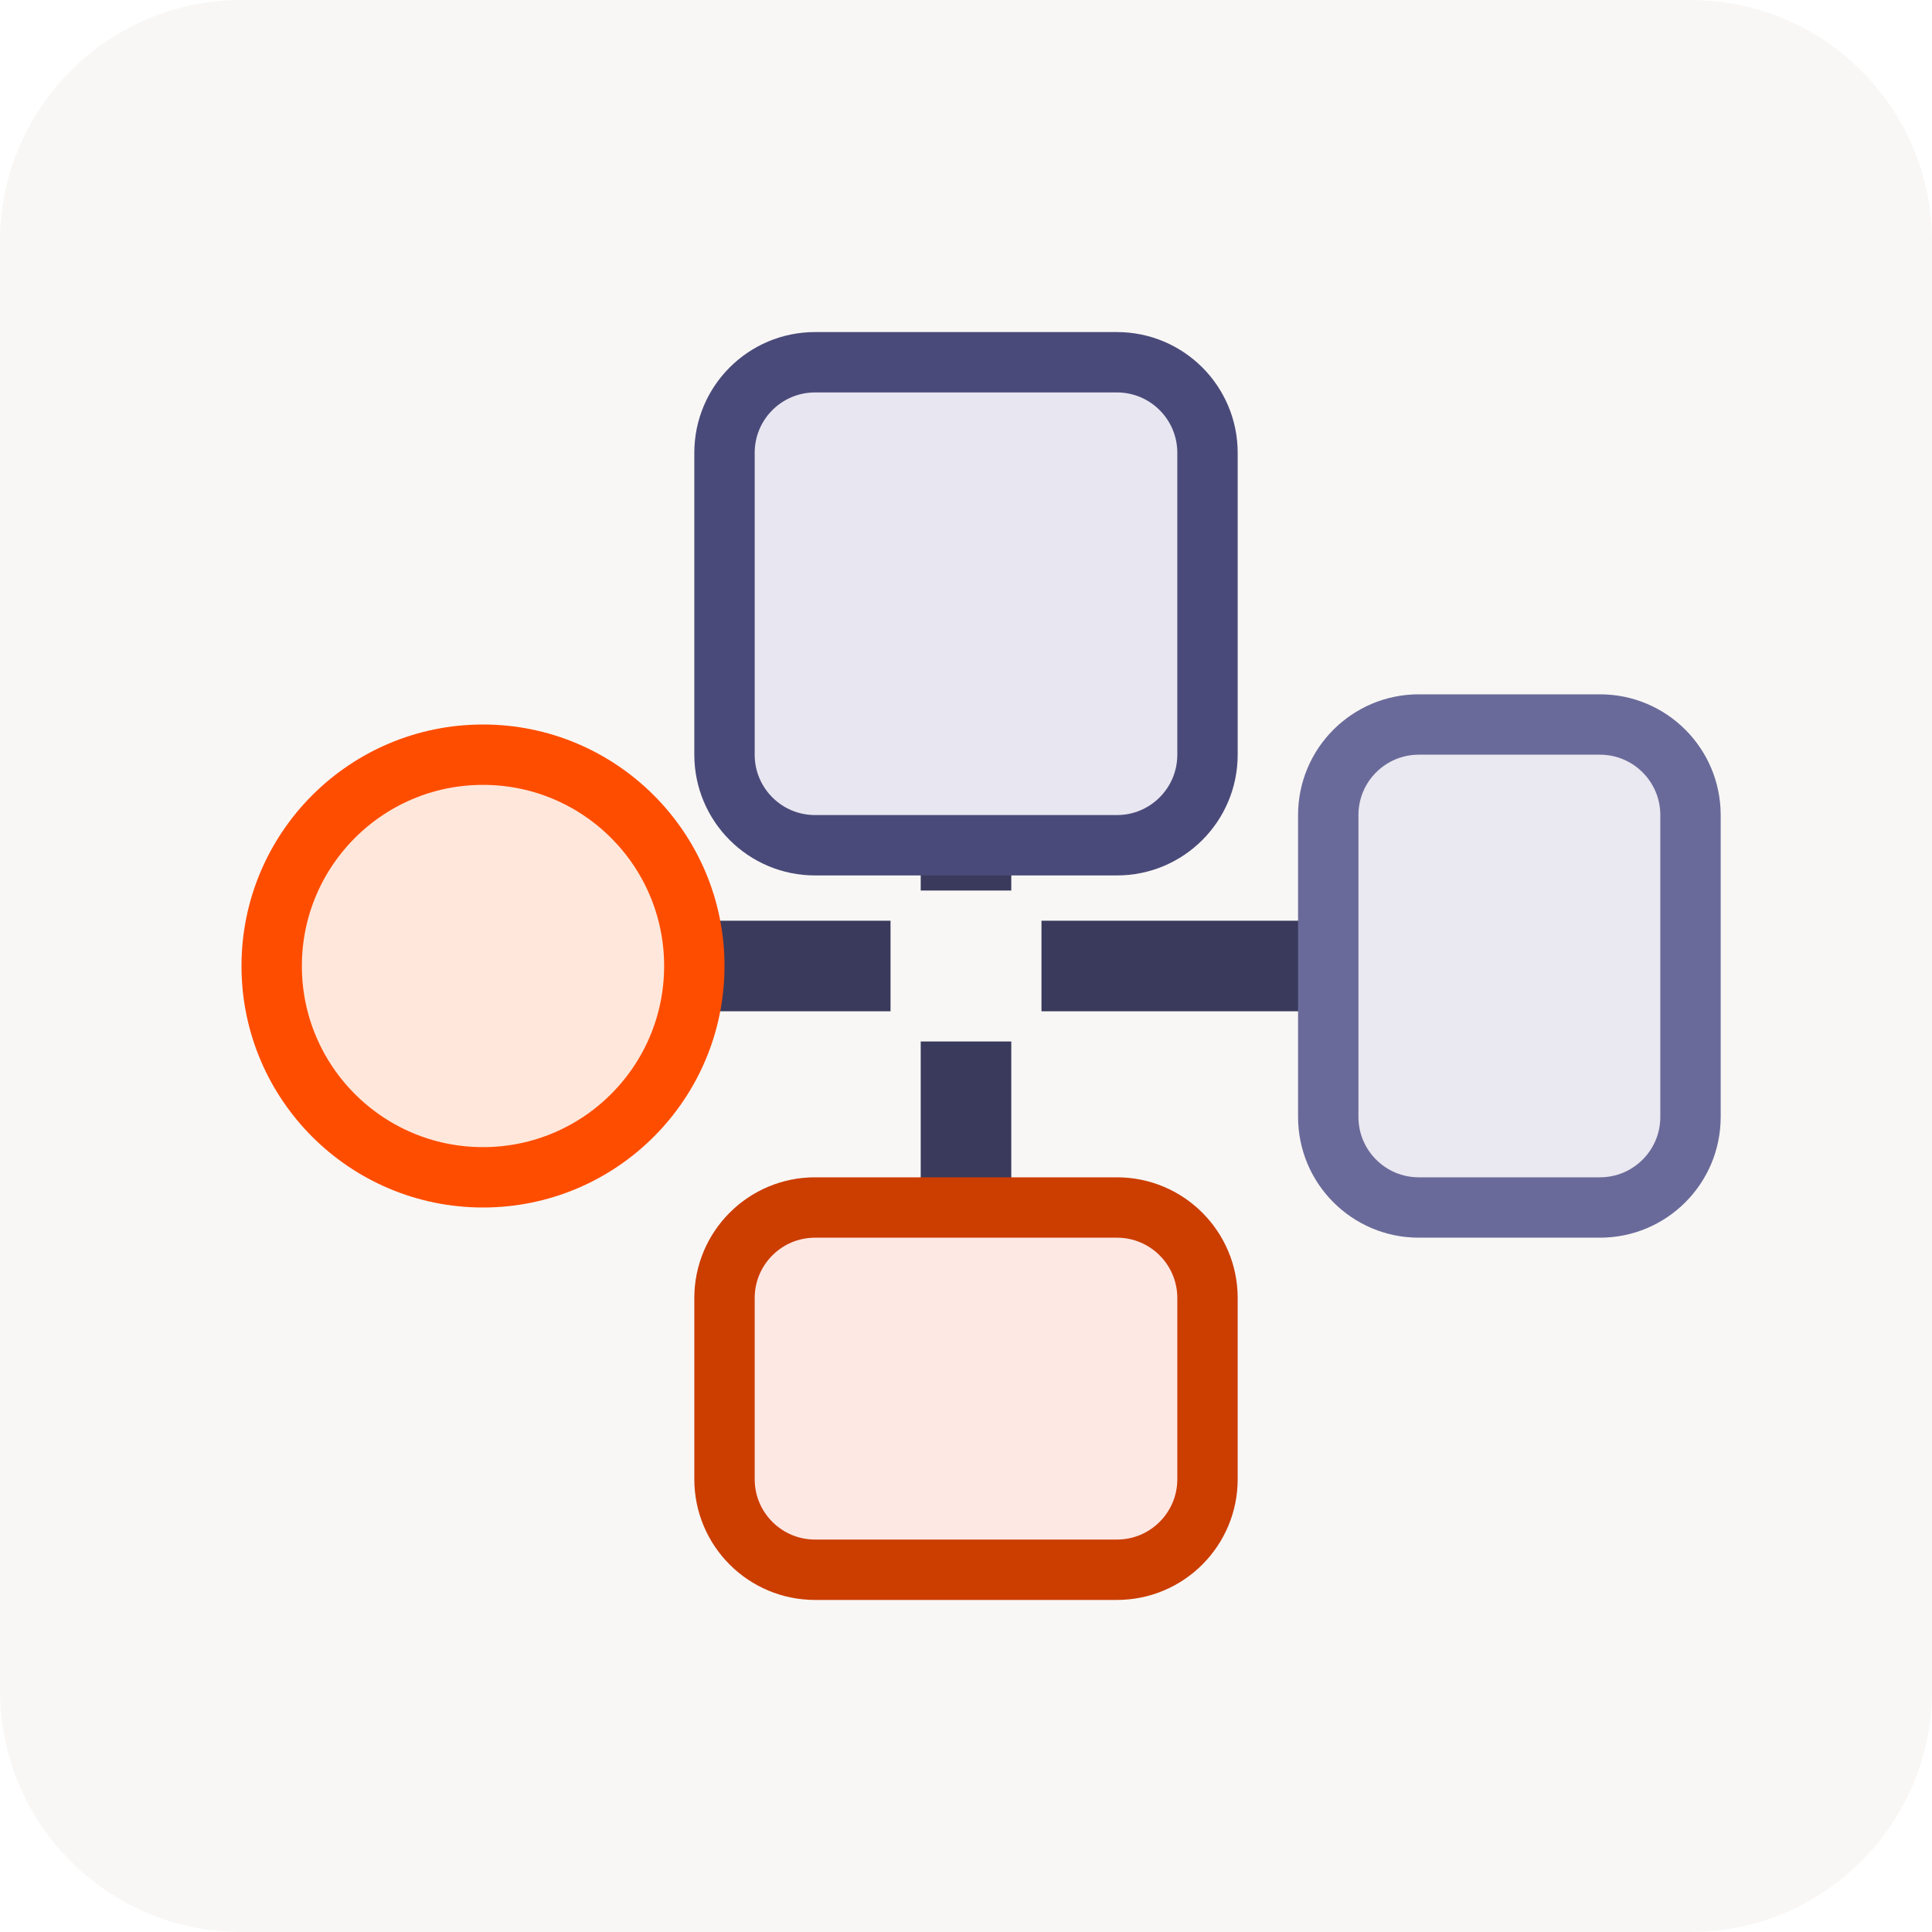
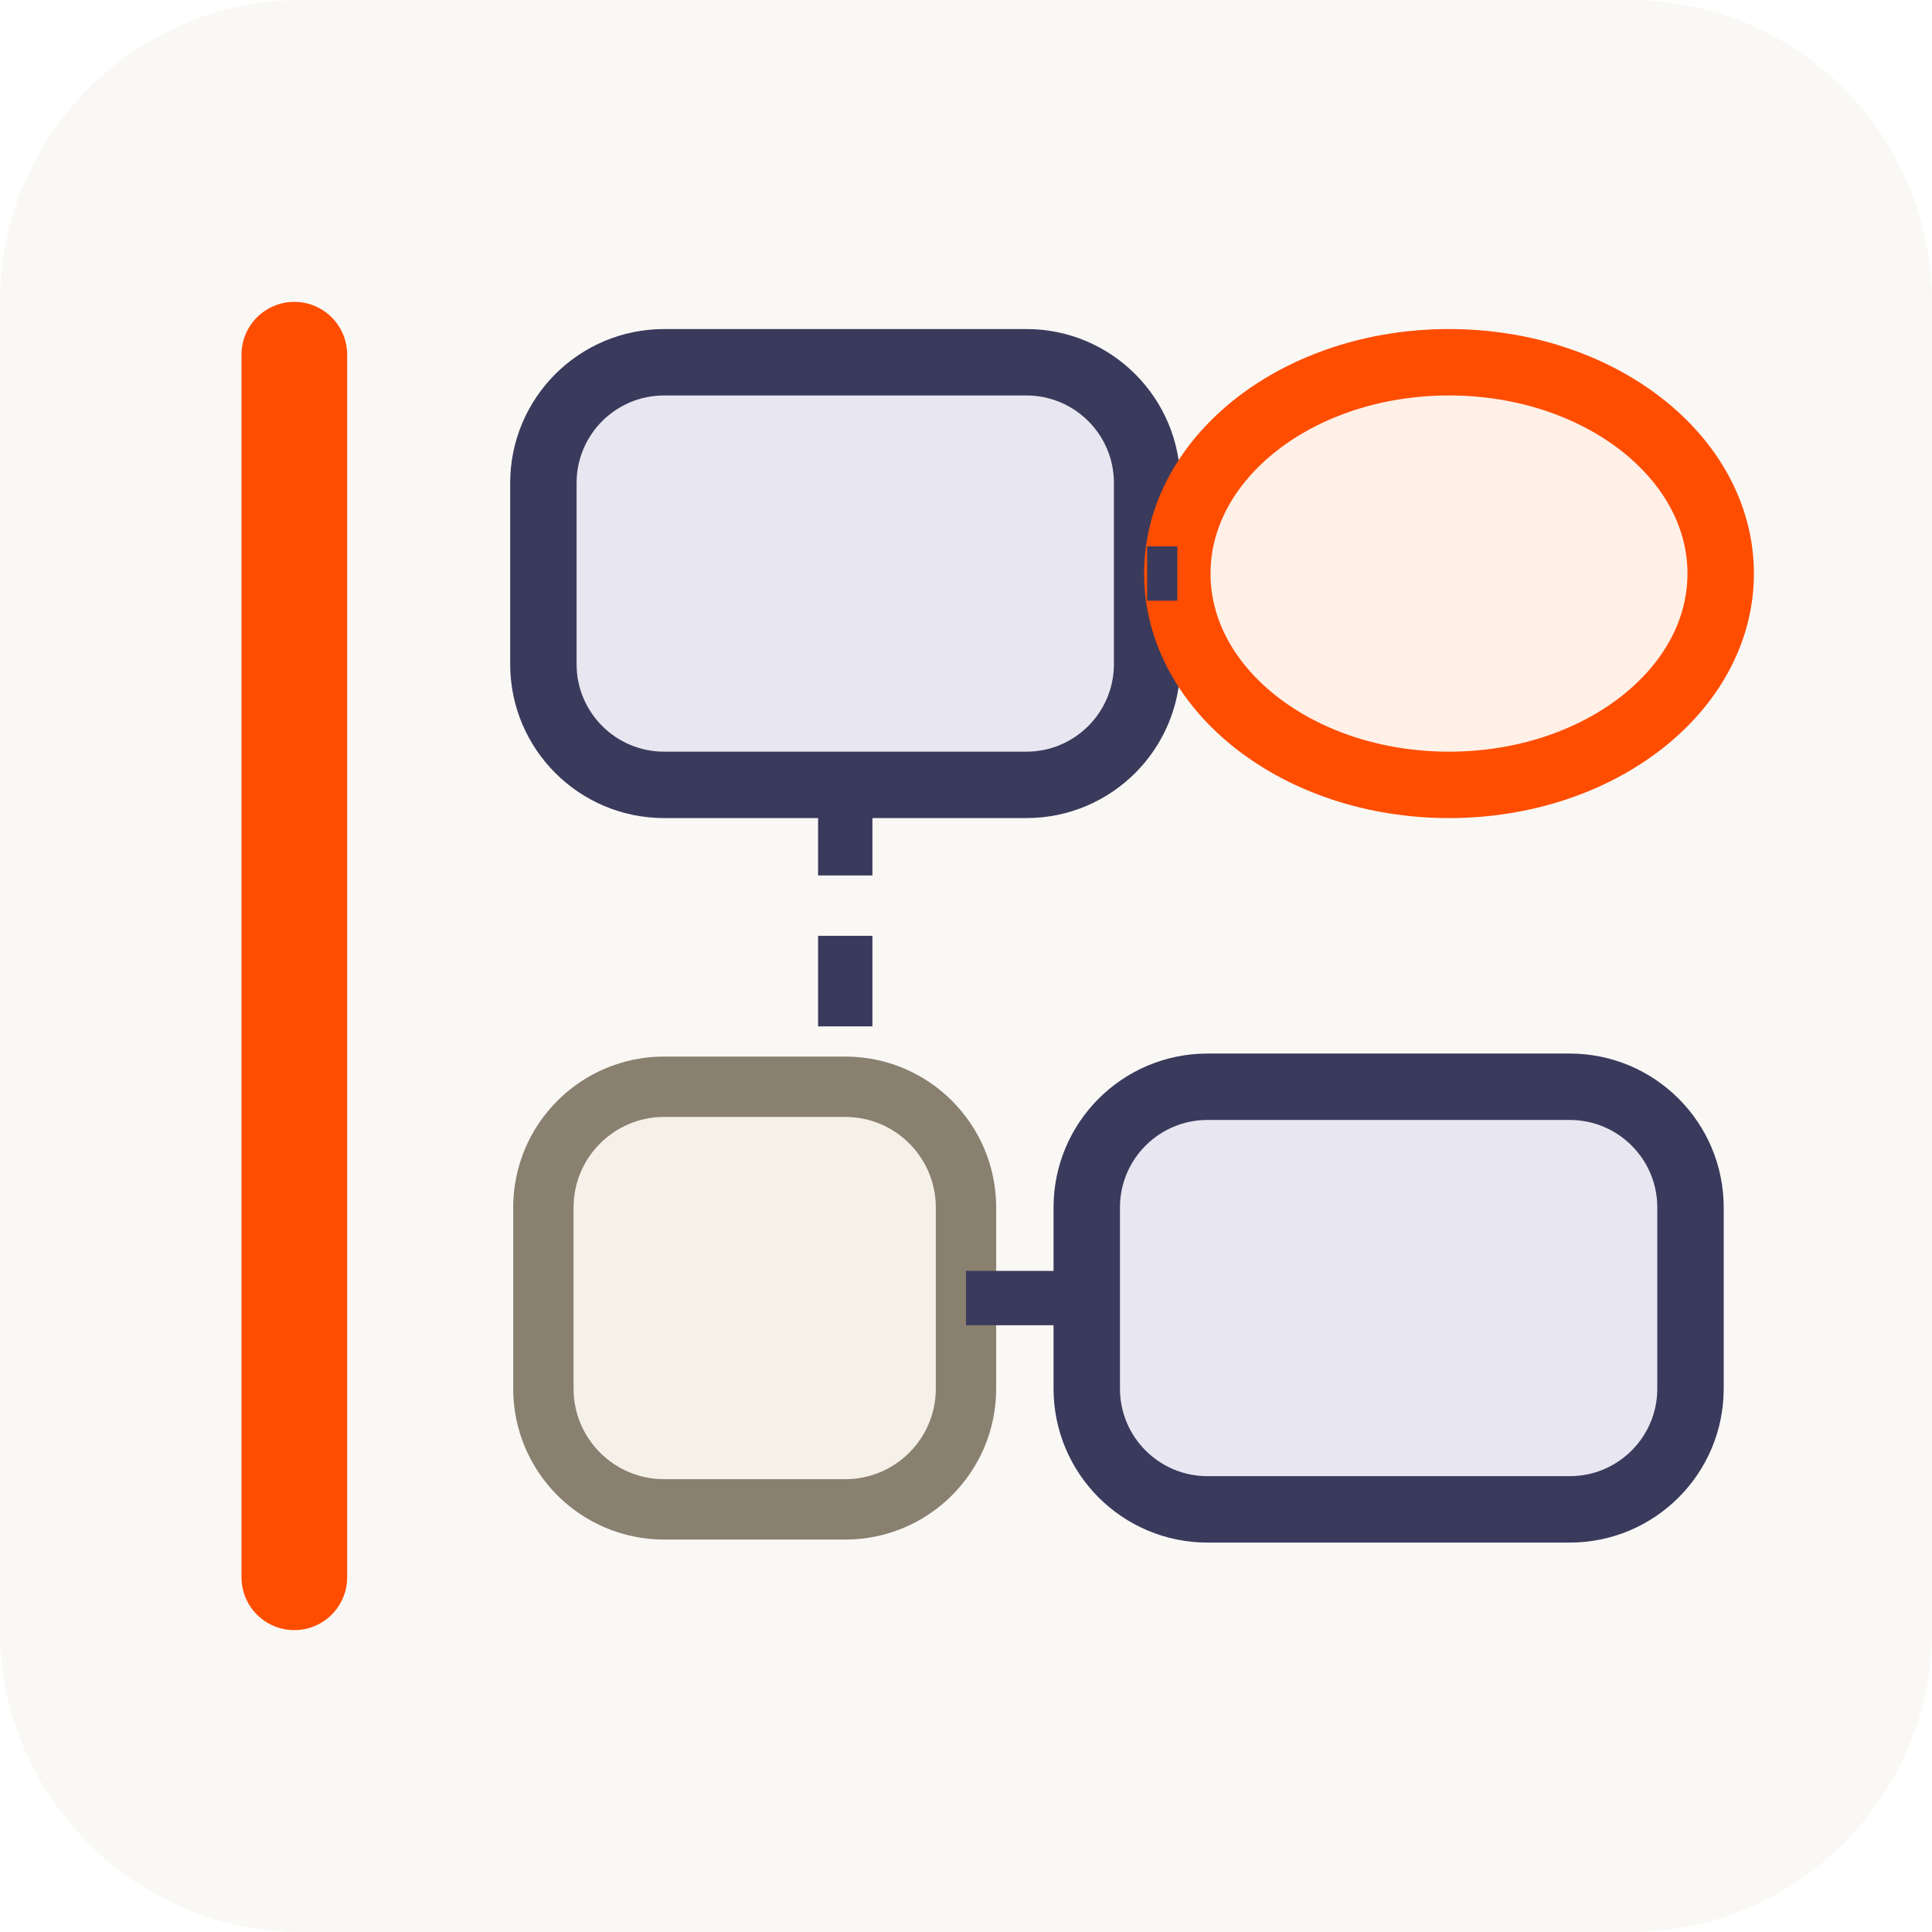
<svg xmlns="http://www.w3.org/2000/svg" viewBox="0 0 64 64" fill="none">
-   <rect width="64" height="64" fill="#f8f7f5" rx="8" />
-   <path d="M16 32h12m8 0h12M32 20v8m0 8v8" stroke="#3a3a5c" stroke-linecap="square" stroke-width="3" />
-   <rect x="24" y="12" width="16" height="16" fill="#e8e6f0" rx="3" stroke="#4a4a7a" stroke-width="2" />
-   <circle cx="16" cy="32" r="7" fill="#ffe8db" stroke="#ff4d00" stroke-width="2" />
-   <rect x="44" y="24" width="12" height="16" fill="#eae8f0" rx="3" stroke="#6a6a9a" stroke-width="2" />
-   <rect x="24" y="40" width="16" height="12" fill="#fde8e4" rx="3" stroke="#cc3d00" stroke-width="2" />
+   <rect width="64" height="64" fill="#faf8f5" rx="10" />
+   <rect x="8" y="10" width="3.5" height="44" rx="1.75" fill="#ff4d00" />
+   <rect x="18" y="12" width="20" height="14" fill="#e8e6f0" rx="4" stroke="#3a3a5c" stroke-width="2.2" />
+   <rect x="36" y="36" width="20" height="14" fill="#e8e6f0" rx="4" stroke="#3a3a5c" stroke-width="2.2" />
+   <ellipse cx="48" cy="19" rx="9" ry="7" fill="#fff0e8" stroke="#ff4d00" stroke-width="2.2" />
+   <rect x="18" y="36" width="14" height="14" fill="#f5f0e8" rx="4" stroke="#8a8070" stroke-width="2" />
+   <path d="M38 19 L39 19" stroke="#3a3a5c" stroke-width="1.8" />
+   <path d="M28 26 L28 36" stroke="#3a3a5c" stroke-width="1.8" stroke-dasharray="3 2" />
+   <path d="M32 43 L36 43" stroke="#3a3a5c" stroke-width="1.8" />
</svg>
